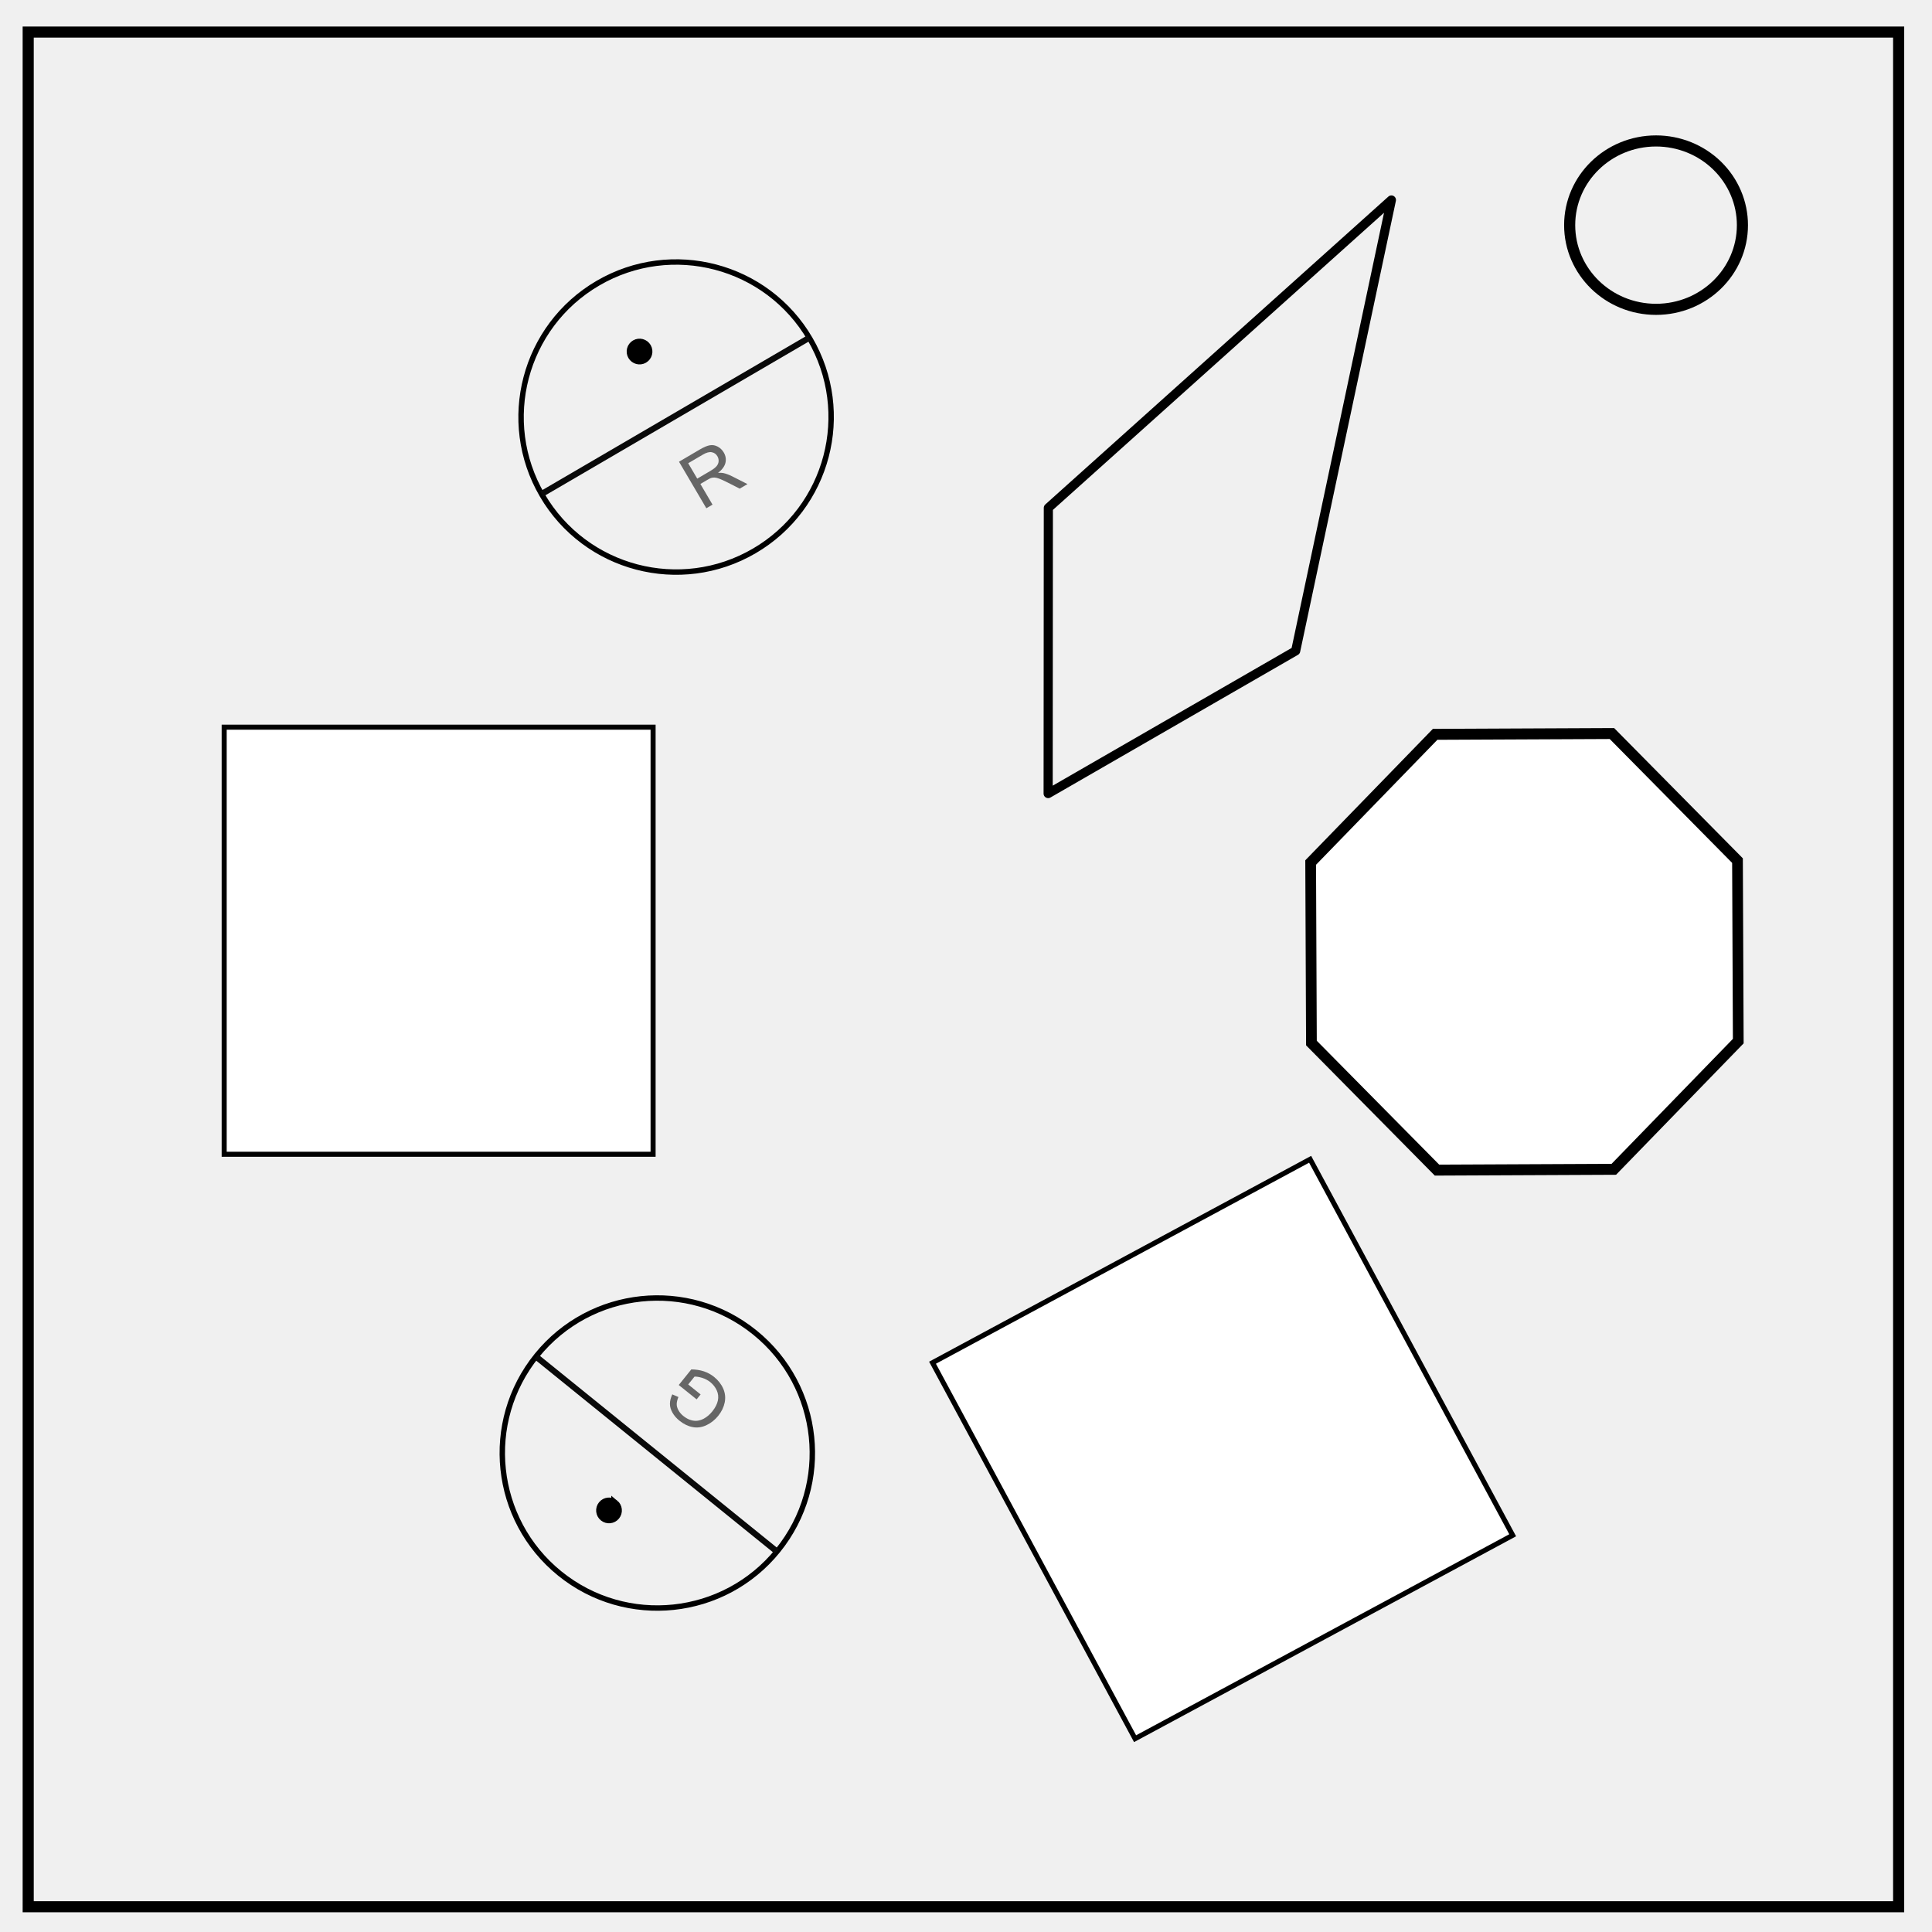
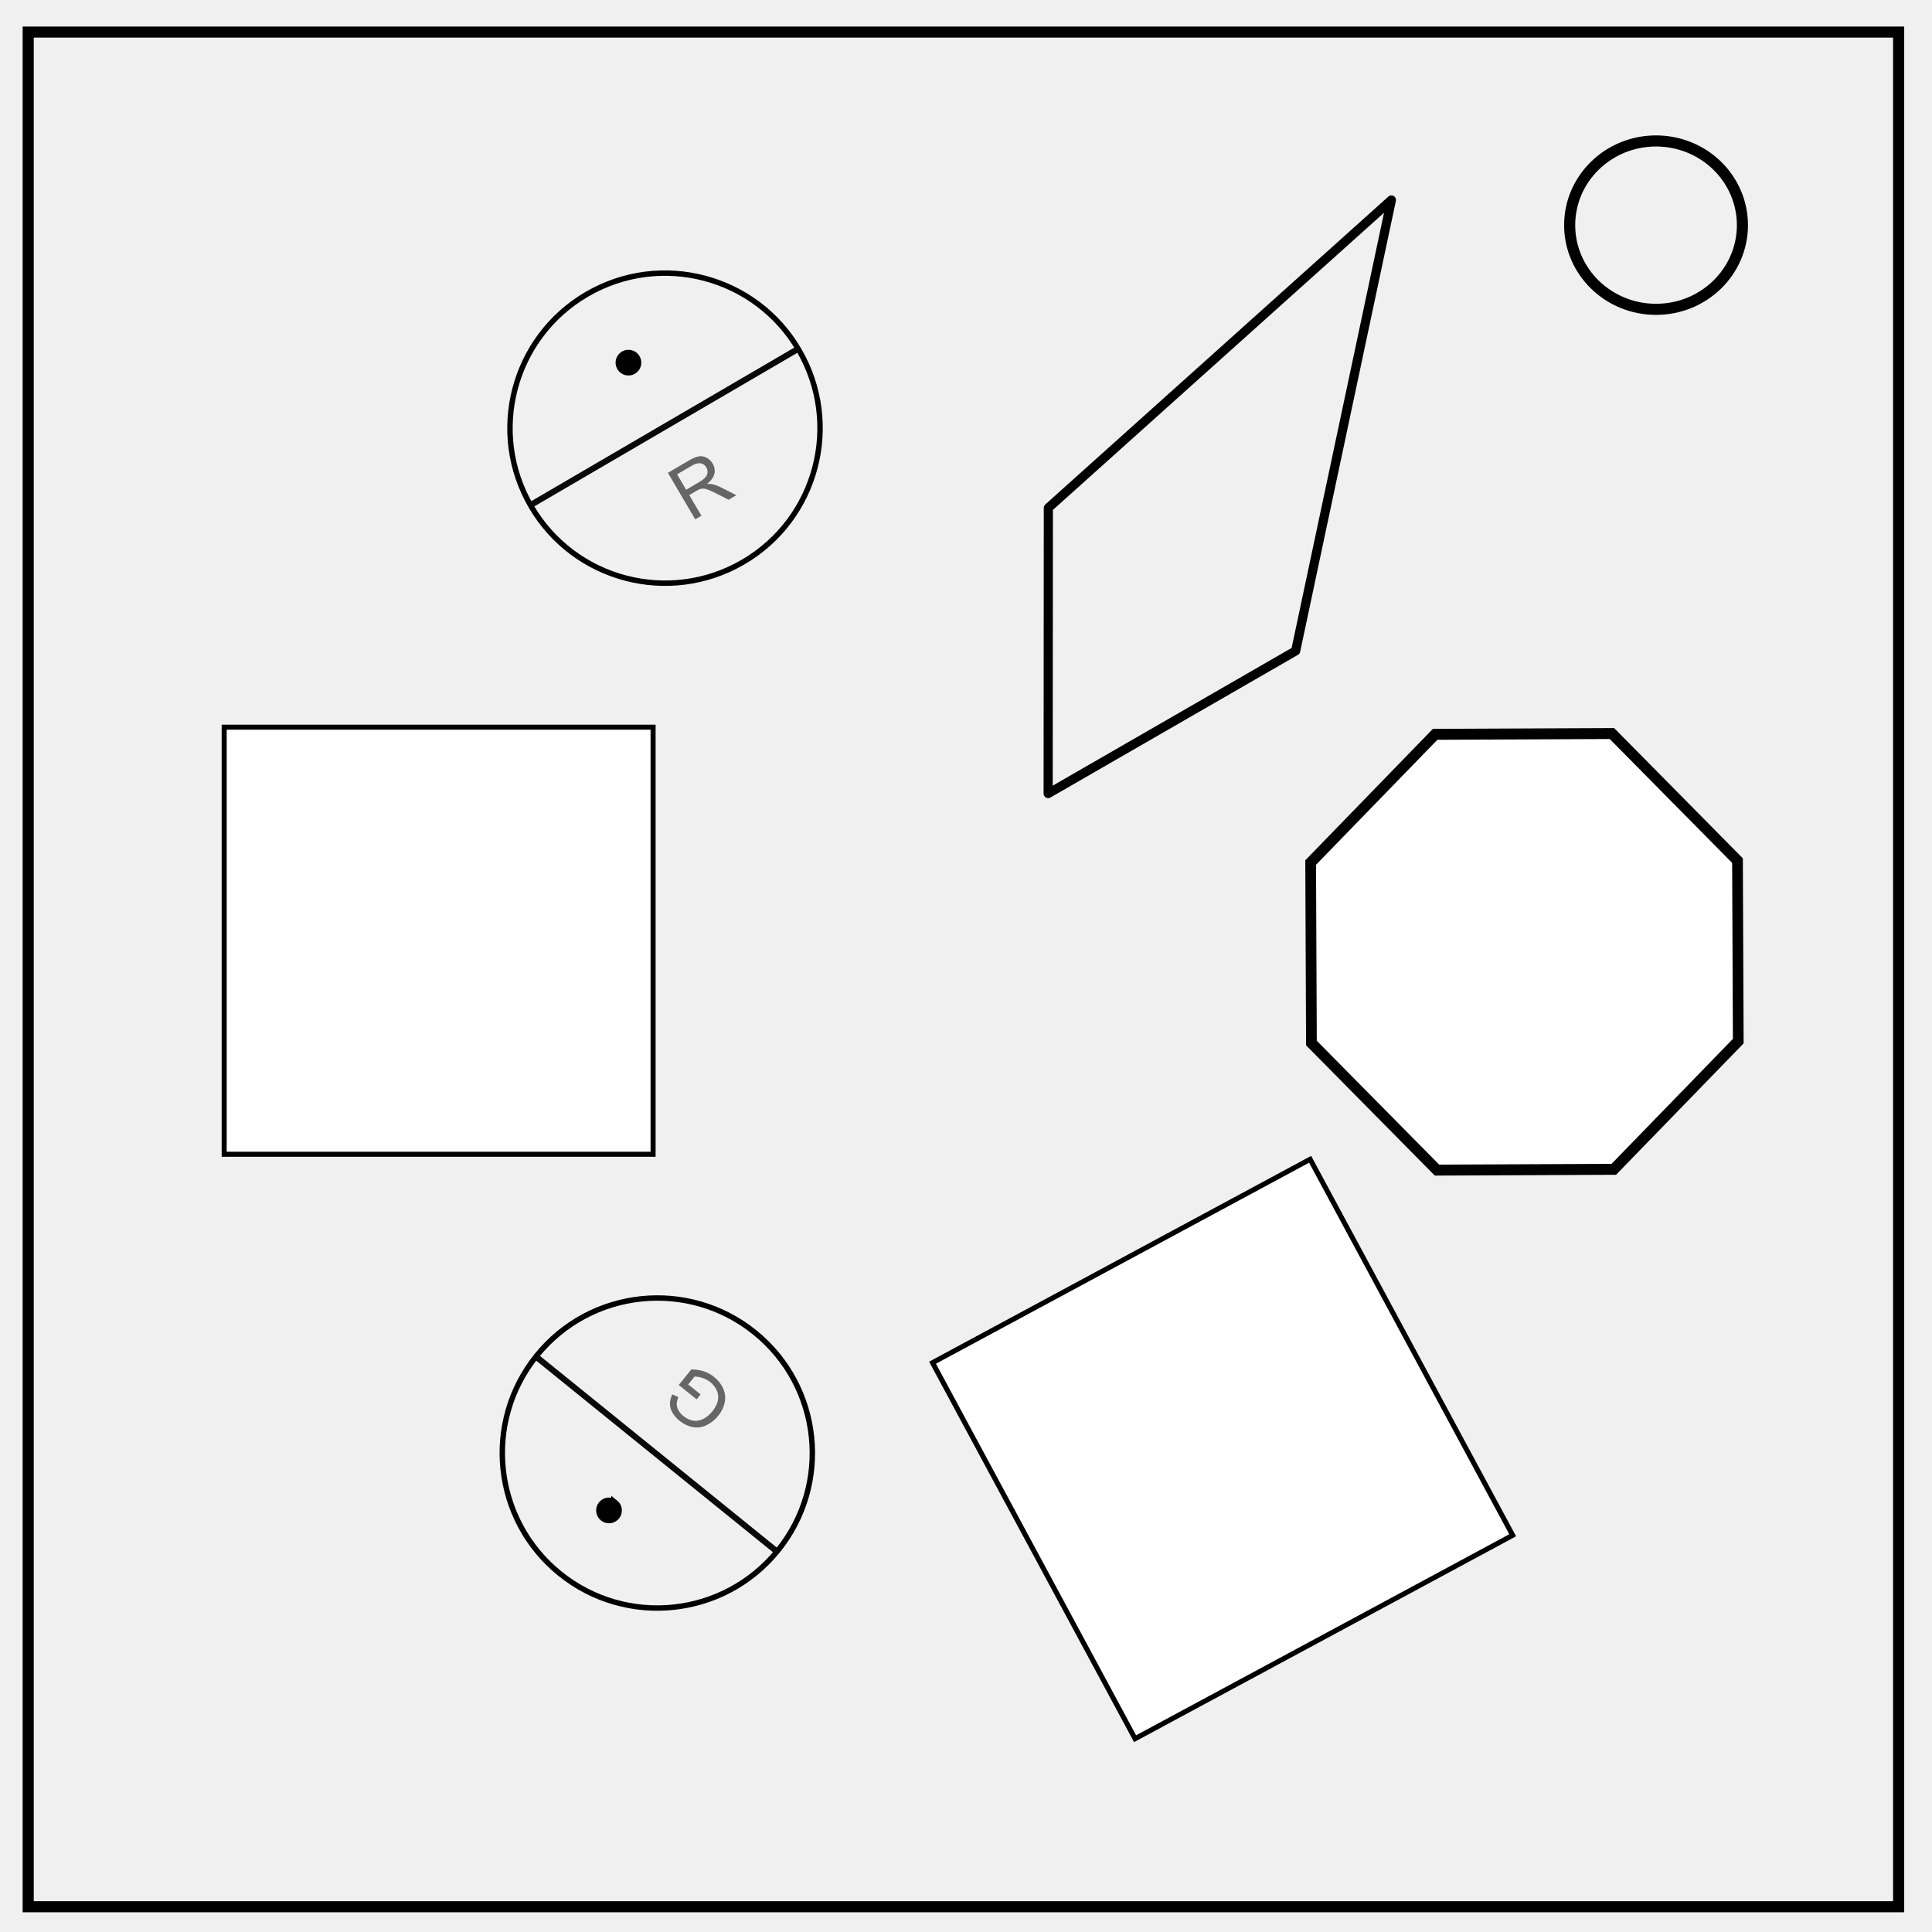
<svg xmlns="http://www.w3.org/2000/svg" viewBox="0 0 348 348" fill="none">
  <path d="M5.079 5.776h336.913v337.67H5.08z" stroke-width="2" stroke="#000" />
  <path d="M282.734 40.554c0-8.376 6.966-15.165 15.56-15.165 4.126 0 8.084 1.597 11.001 4.441 2.918 2.844 4.558 6.702 4.558 10.724 0 8.376-6.966 15.165-15.56 15.165-8.593 0-15.559-6.79-15.559-15.165z" stroke-width="2" stroke="#000" />
  <path d="M188.797 142.94l44.585-25.699 17.244-81.218-61.793 55.456z" stroke="#000" stroke-width="1.647" stroke-linejoin="round" />
  <path fill="#fff" stroke="#000" stroke-width=".907" stroke-miterlimit="10" d="M40.38 130.983h77.257v76.927H40.38z" />
  <path d="M275.637 145.871l-23.89 24.1-33.935.15-24.1-23.89-.149-33.935 23.89-24.1 33.935-.15 24.1 23.89z" transform="matrix(.93846 0 0 .95813 54.43 47.768)" fill="#fff" stroke="#000" stroke-width="2.058" stroke-miterlimit="10" />
-   <g transform="rotate(2.464 121.783 75.12)">
+   <g transform="rotate(2.464 74.277 29.614)">
    <g transform="scale(.97425) rotate(57.258 140.17 107.296)">
      <circle r="28.662" cy="103.725" cx="106.573" stroke-miterlimit="10" stroke="#000" />
      <path fill="#090909" d="M105.763 75.104h1.119v57.265h-1.119z" />
    </g>
    <circle transform="rotate(57.258)" r="1.675" cy="-62.066" cx="115.542" fill="#000" stroke="#000" stroke-width="1.286" stroke-miterlimit="10" />
    <g style="line-height:1.25;-inkscape-font-specification:Arial">
      <path style="text-orientation:upright" d="M127.932 91.301l-5.282-8.163 3.629-2.348q1.094-.708 1.808-.854.71-.152 1.41.185.702.336 1.138 1.01.562.869.384 1.83-.179.96-1.252 1.884.563-.072.916-.016.755.127 1.601.504l2.862 1.3-1.363.881-2.182-.997q-.95-.428-1.51-.619-.559-.19-.905-.188-.341 0-.632.101-.21.08-.628.351l-1.256.813 2.345 3.625zm-1.868-5.261l2.328-1.507q.743-.48 1.065-.902.317-.427.319-.901-.002-.481-.258-.876-.375-.58-1.04-.678-.66-.102-1.57.487l-2.591 1.676z" fill="#666" aria-label="R" font-weight="400" font-size="13.601" font-family="Arial" letter-spacing="0" word-spacing="0" writing-mode="vertical-lr" stroke-width=".34" />
    </g>
  </g>
  <path d="M135.965 240.019a27.924 27.924 0 014.141 39.272 27.924 27.924 0 01-39.273 4.141 27.924 27.924 0 01-4.14-39.272 27.924 27.924 0 0139.272-4.141z" stroke="#000" stroke-miterlimit="10" stroke-width=".974" />
  <path d="M96.227 244.798l.686-.848 43.37 35.096-.687.848z" fill="#090909" />
  <path d="M110.751 270.76a1.675 1.675 0 01.249 2.357 1.675 1.675 0 01-2.356.248 1.675 1.675 0 01-.249-2.356 1.675 1.675 0 012.356-.248z" fill="#000" stroke="#000" stroke-width="1.286" stroke-miterlimit="10" />
  <g style="line-height:1.25;-inkscape-font-specification:Arial">
    <path d="M126.196 251.17l-.715.889-3.222-2.584 2.261-2.81q1.215.006 2.244.34 1.025.34 1.854 1.006 1.12.9 1.654 2.114.525 1.214.264 2.494-.261 1.28-1.159 2.395-.89 1.106-2.12 1.691-1.24.586-2.484.35-1.245-.234-2.38-1.147-.824-.663-1.27-1.465-.457-.802-.453-1.581.004-.78.423-1.703l1.106.481q-.295.716-.307 1.251-.012.535.302 1.111.31.581.884 1.044.69.554 1.363.747.668.197 1.254.106.58-.095 1.08-.365.855-.47 1.516-1.291.815-1.013 1.016-1.975.197-.965-.206-1.834-.402-.868-1.154-1.473-.653-.525-1.474-.777-.825-.247-1.375-.221l-1.135 1.41z" style="text-orientation:upright" fill="#666" aria-label="G" font-weight="400" font-size="13.601" font-family="Arial" letter-spacing="0" word-spacing="0" writing-mode="vertical-lr" stroke-width=".34" />
  </g>
  <path fill="#fff" stroke="#000" stroke-width=".907" stroke-miterlimit="10" d="M167.97 245.457l68.015-36.642 36.486 67.724-68.015 36.642z" />
</svg>
